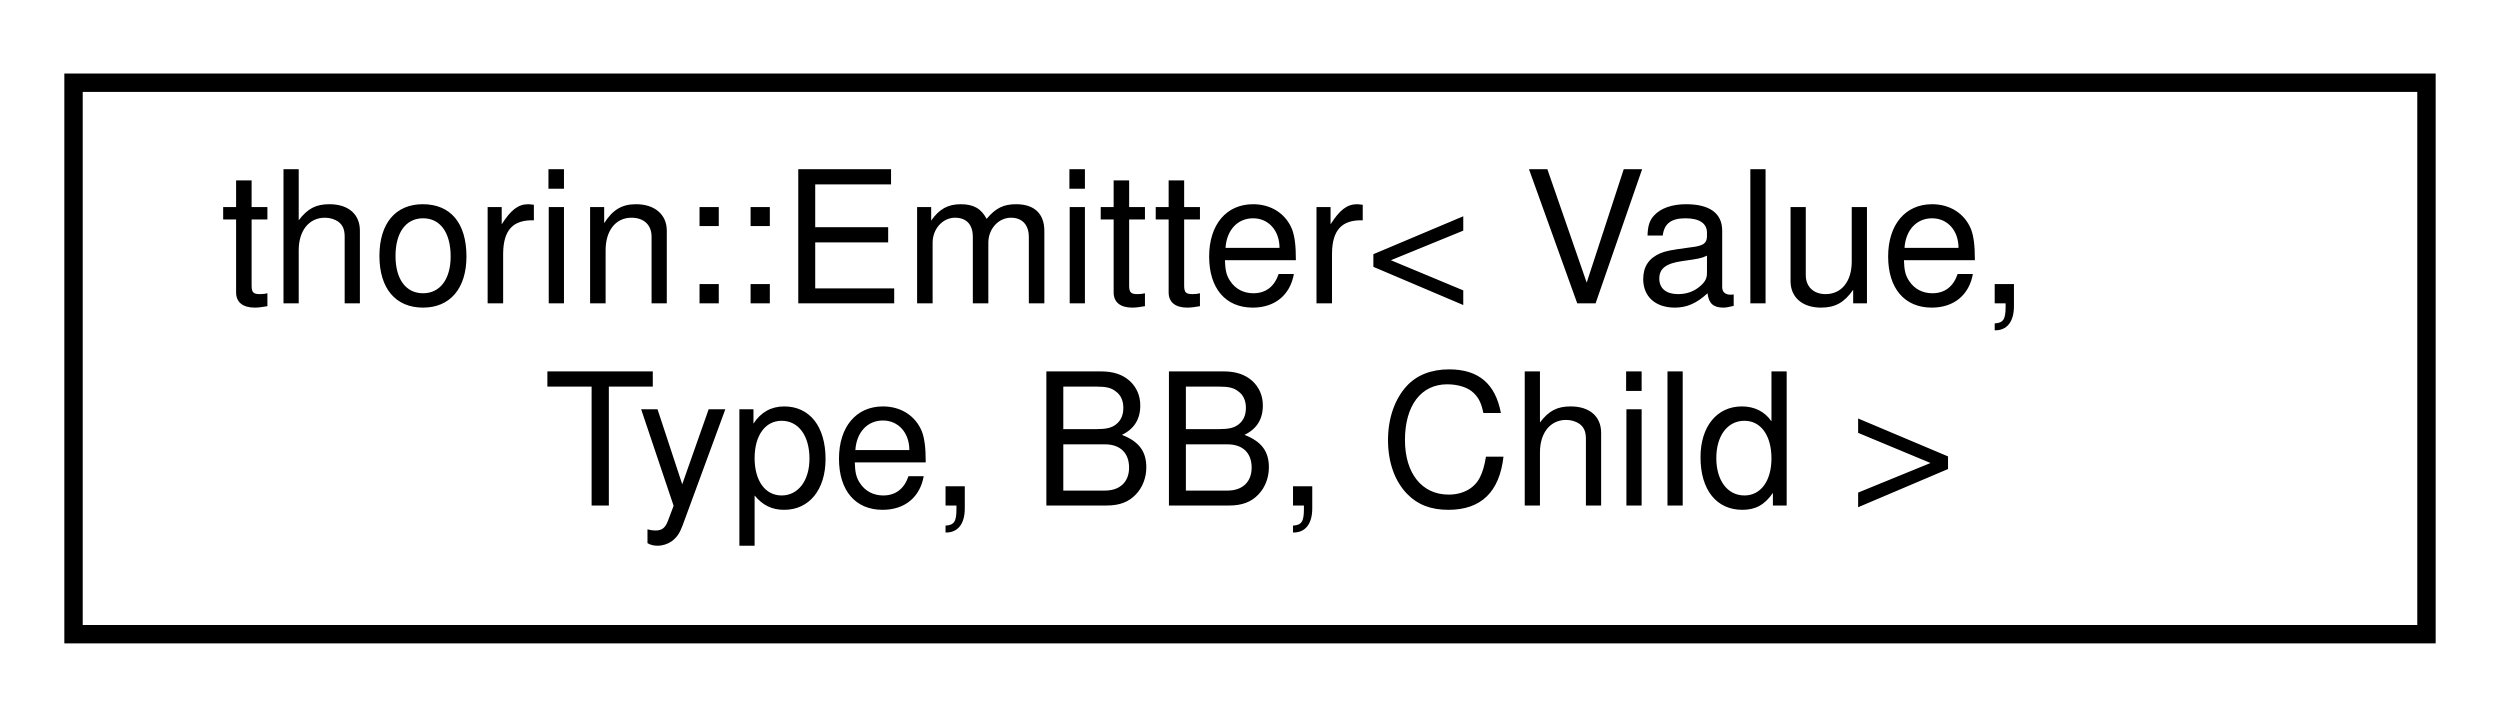
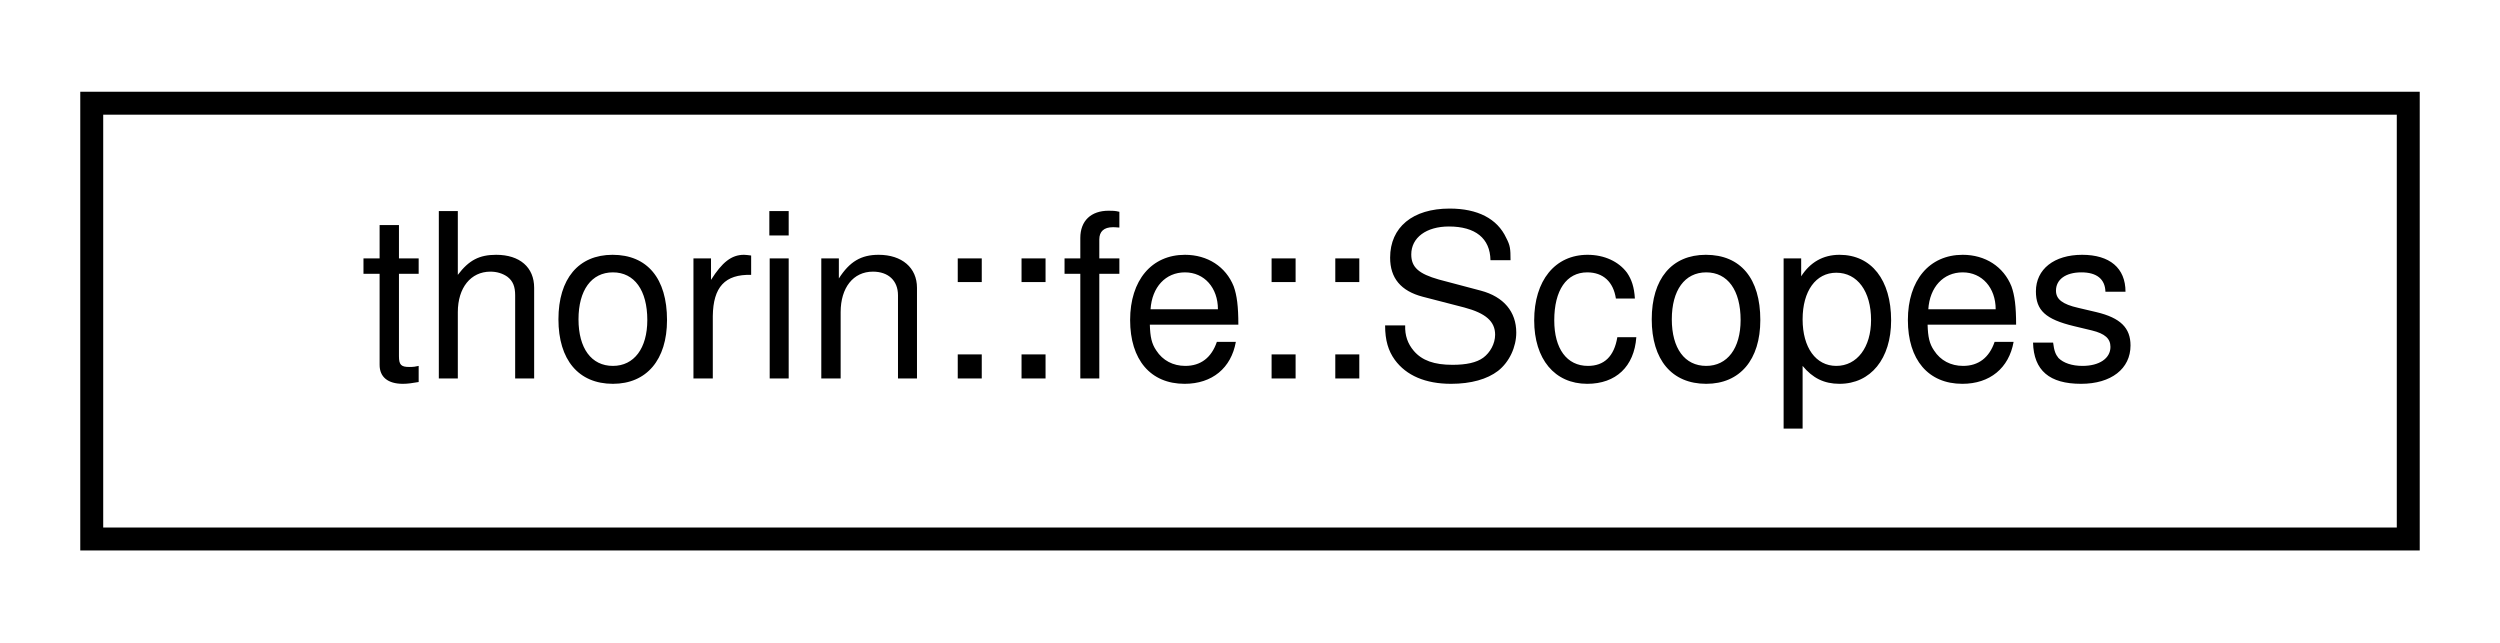
- <svg xmlns="http://www.w3.org/2000/svg" xmlns:xlink="http://www.w3.org/1999/xlink" width="136pt" height="39pt" viewBox="0.00 0.00 136.00 39.00">
-   <g id="graph0" class="graph" transform="scale(1 1) rotate(0) translate(4 35)">
+ <svg xmlns="http://www.w3.org/2000/svg" xmlns:xlink="http://www.w3.org/1999/xlink" width="109pt" height="28pt" viewBox="0.00 0.00 109.00 28.00">
+   <g id="graph0" class="graph" transform="scale(1 1) rotate(0) translate(4 24)">
    <g id="node1" class="node">
      <g id="a_node1">
-         <a xlink:href="classthorin_1_1Emitter.html" target="_top" xlink:title=" ">
-           <polygon fill="none" stroke="black" points="0,-0.5 0,-30.5 128,-30.5 128,-0.5 0,-0.5" />
-           <text text-anchor="start" x="8" y="-18.5" font-family="Helvetica,sans-Serif" font-size="10.00">thorin::Emitter&lt; Value,</text>
-           <text text-anchor="middle" x="64" y="-7.5" font-family="Helvetica,sans-Serif" font-size="10.00"> Type, BB, Child &gt;</text>
+         <a xlink:href="classthorin_1_1fe_1_1Scopes.html" target="_top" xlink:title=" ">
+           <polygon fill="none" stroke="black" points="0,-0.5 0,-19.5 101,-19.5 101,-0.5 0,-0.5" />
+           <text text-anchor="middle" x="50.5" y="-7.5" font-family="Helvetica,sans-Serif" font-size="10.00">thorin::fe::Scopes</text>
        </a>
      </g>
    </g>
  </g>
</svg>
